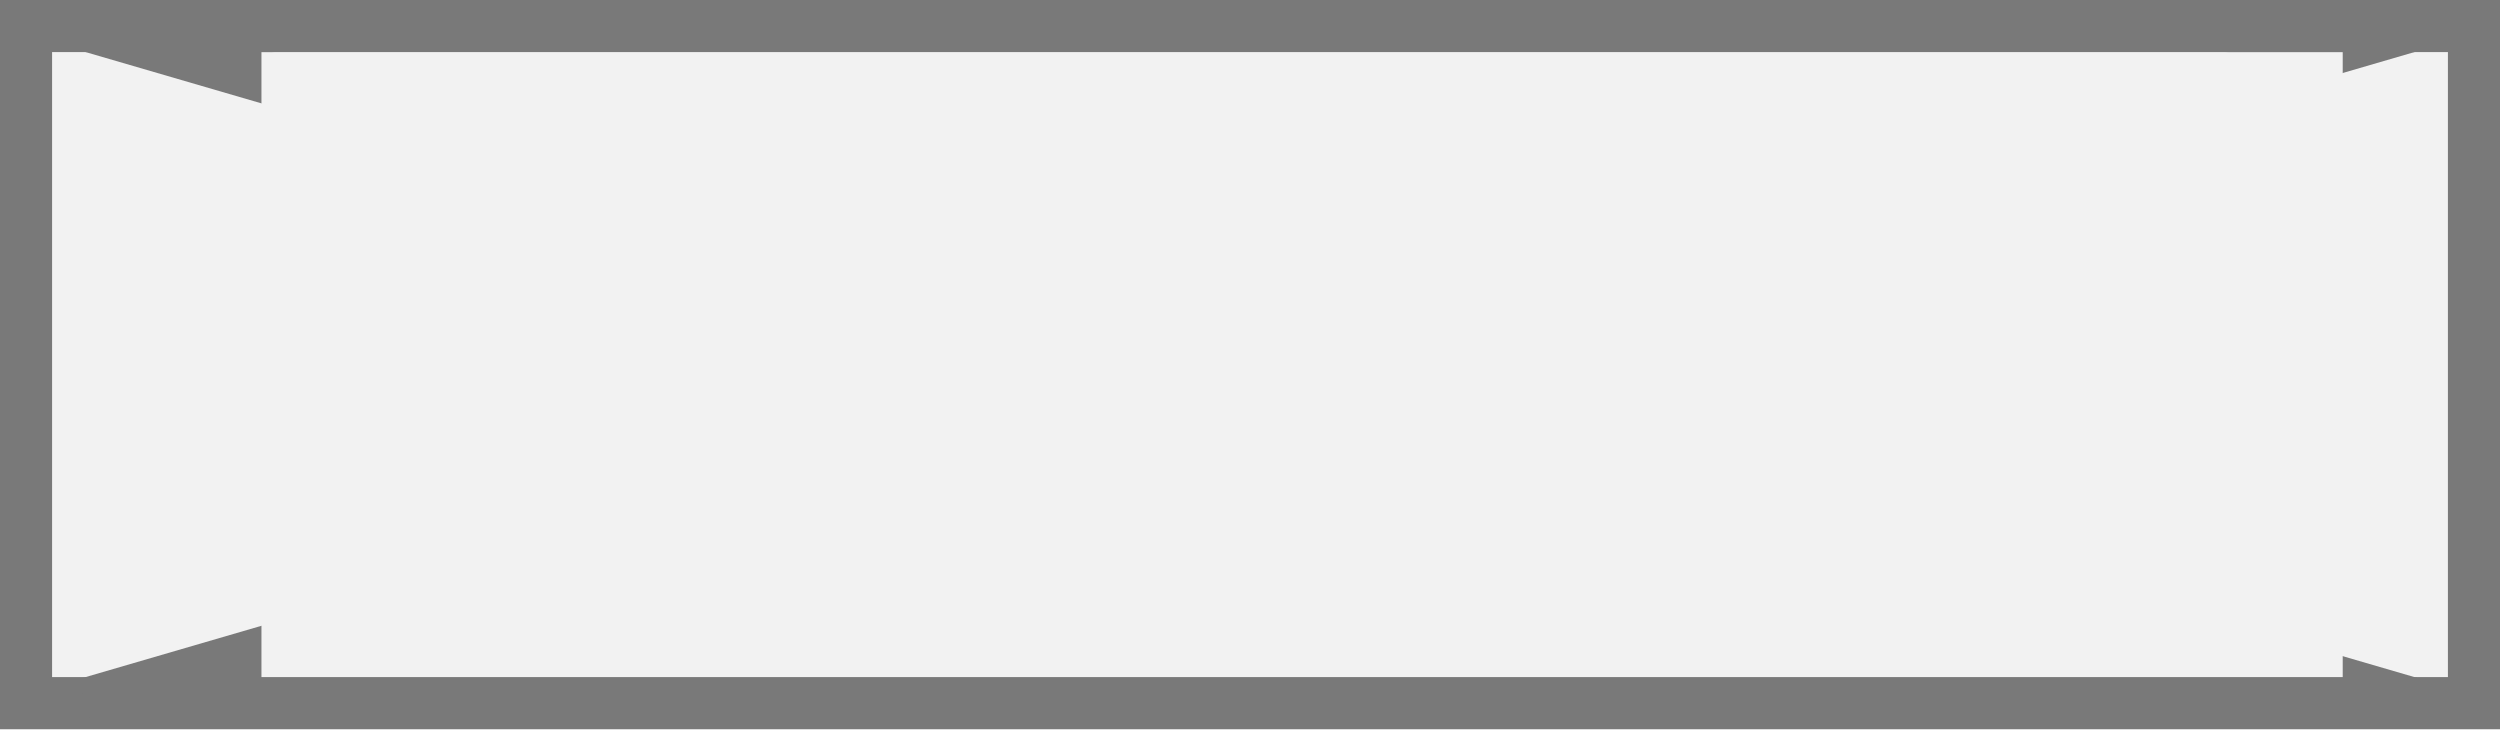
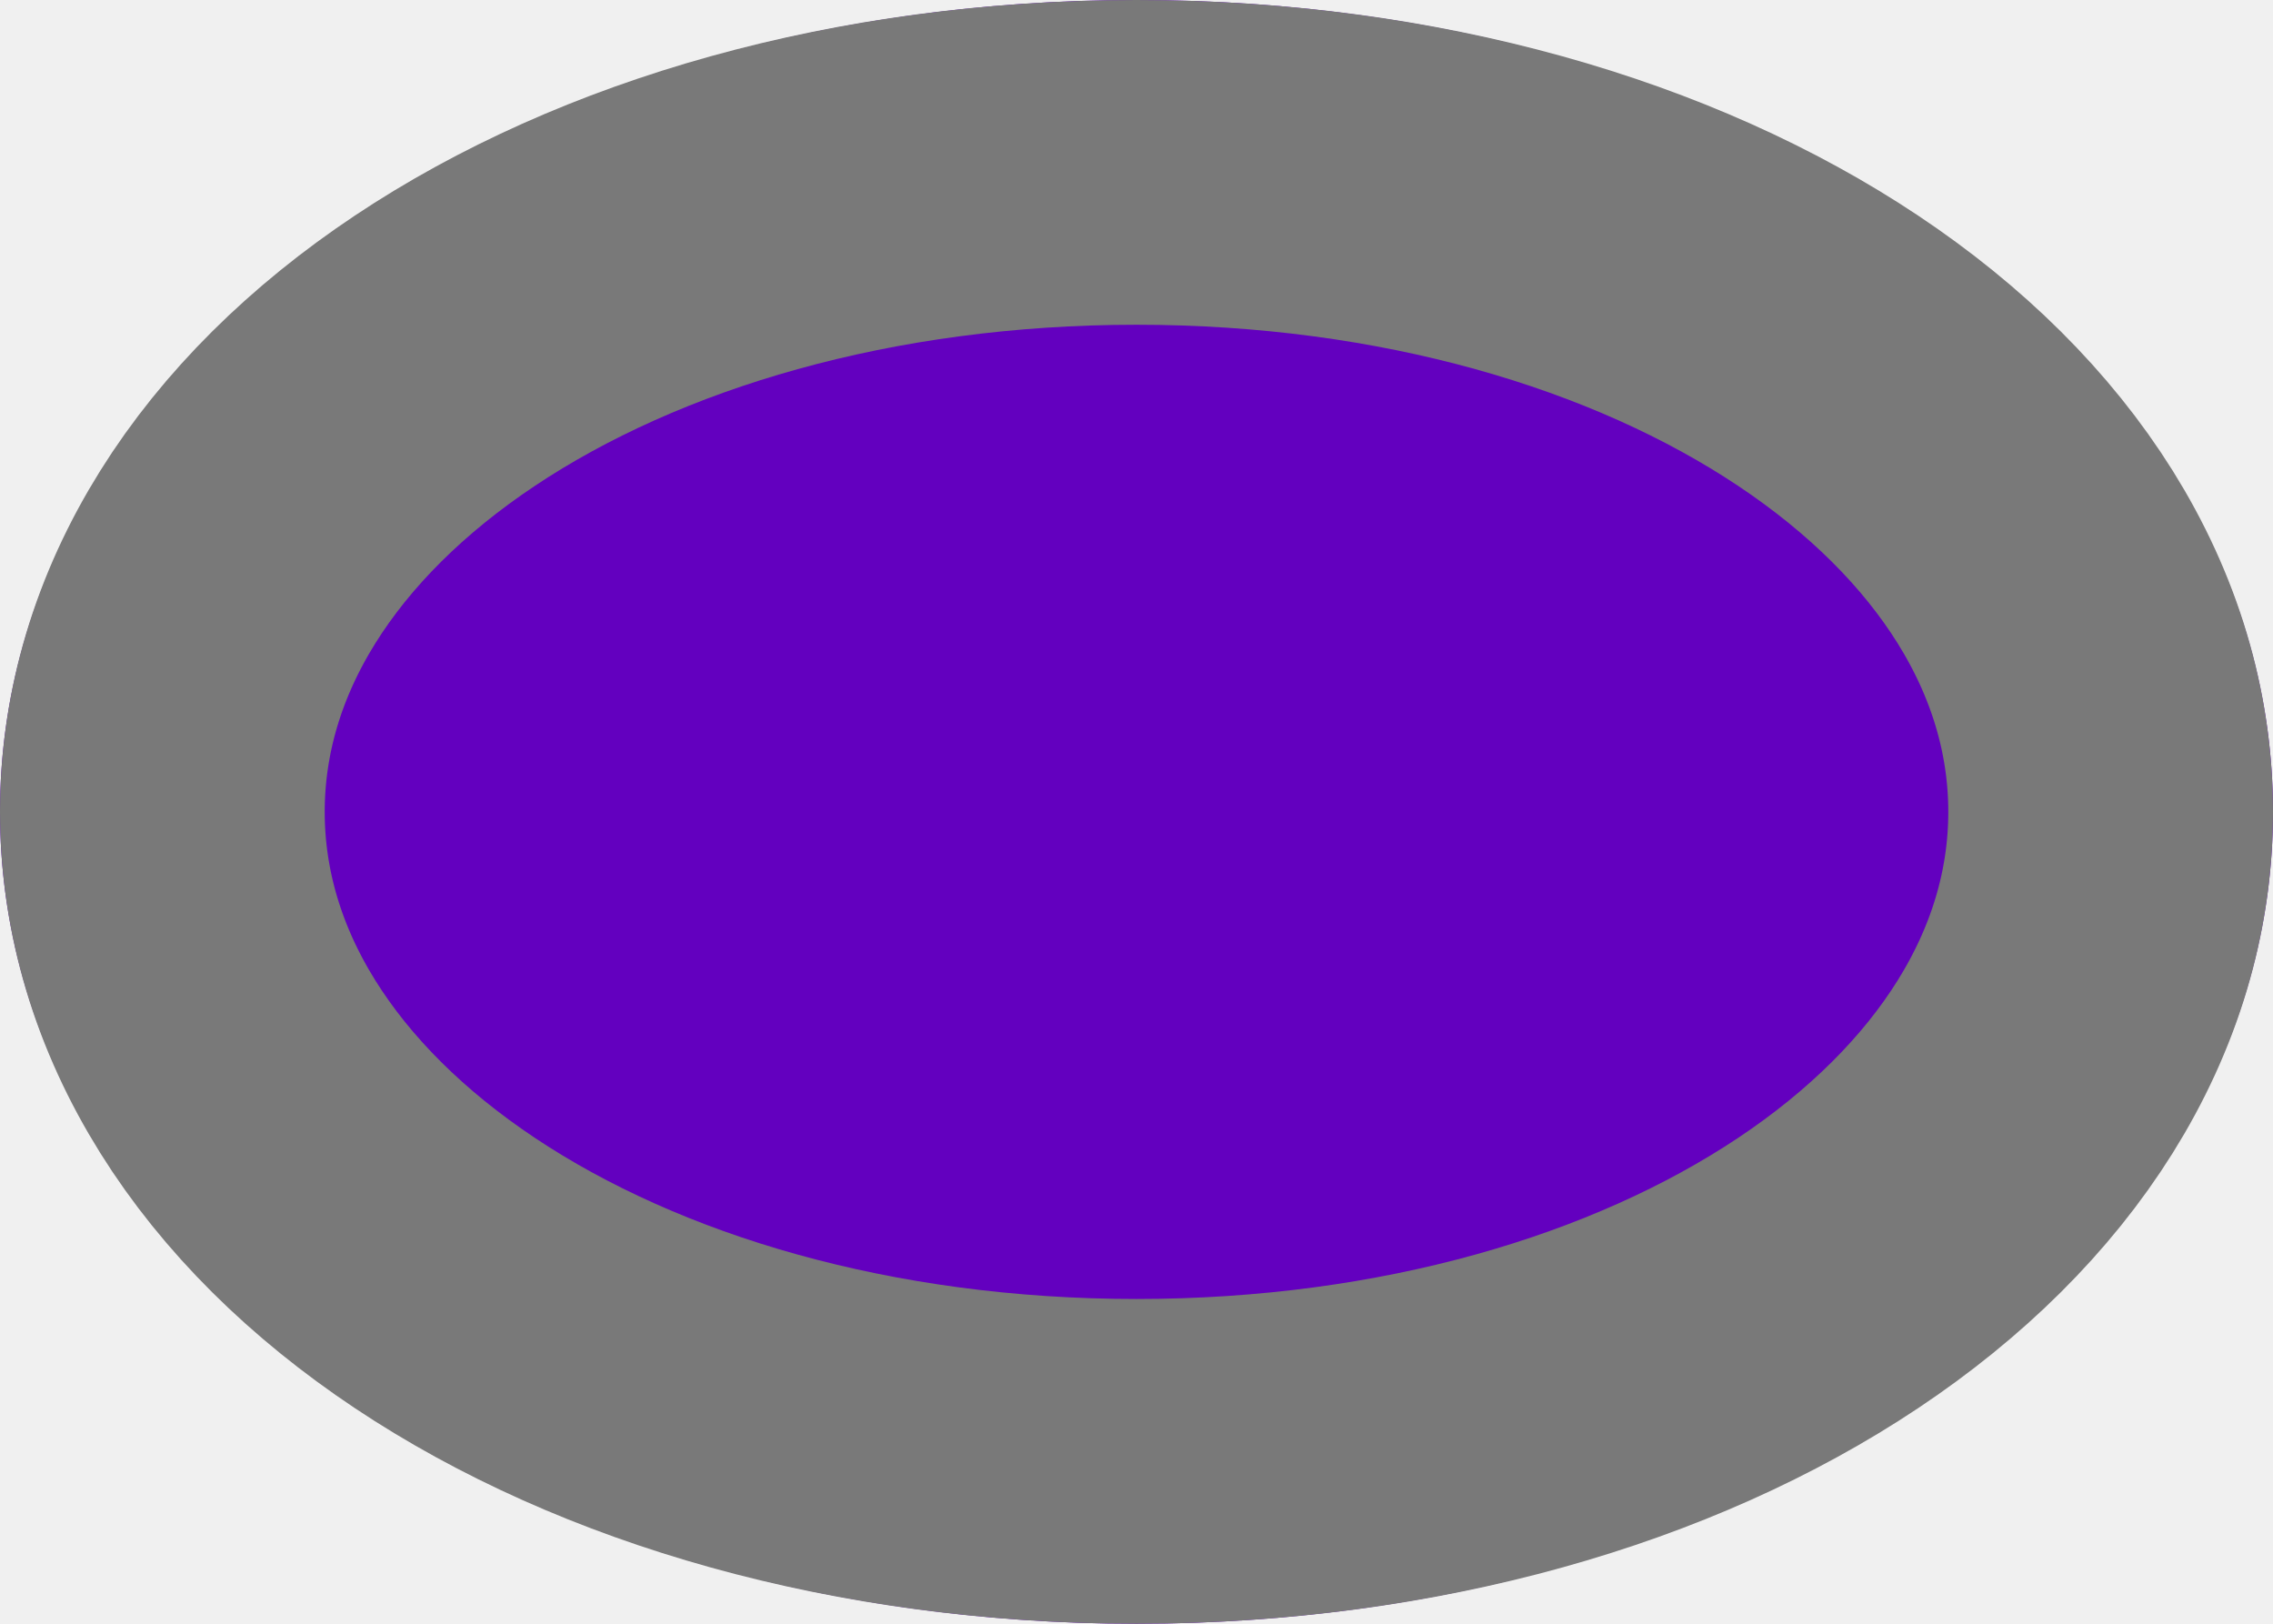
- <svg xmlns="http://www.w3.org/2000/svg" version="1.1" width="48px" height="14px">
-   <defs>
-     <mask fill="white" id="clip158">
-       <path d="M 331.02 2515  L 370.98 2515  L 370.98 2530  L 331.02 2530  Z M 326 2514  L 374 2514  L 374 2528  L 326 2528  Z " fill-rule="evenodd" />
-     </mask>
-   </defs>
-   <g transform="matrix(1 0 0 1 -326 -2514 )">
-     <path d="M 326.5 2514.5  L 373.5 2514.5  L 373.5 2527.5  L 326.5 2527.5  L 326.5 2514.5  Z " fill-rule="nonzero" fill="#f2f2f2" stroke="none" />
-     <path d="M 326.5 2514.5  L 373.5 2514.5  L 373.5 2527.5  L 326.5 2527.5  L 326.5 2514.5  Z " stroke-width="1" stroke="#797979" fill="none" />
-     <path d="M 327.646 2514.48  L 372.354 2527.52  M 372.354 2514.48  L 327.646 2527.52  " stroke-width="1" stroke="#797979" fill="none" mask="url(#clip158)" />
+ <svg xmlns="http://www.w3.org/2000/svg" version="1.1" width="7px" height="5px">
+   <g transform="matrix(1 0 0 1 -2072 -882 )">
+     <path d="M 2075.5 882  C 2077.46 882  2079 883.1  2079 884.5  C 2079 885.9  2077.46 887  2075.5 887  C 2073.54 887  2072 885.9  2072 884.5  C 2072 883.1  2073.54 882  2075.5 882  Z " fill-rule="nonzero" fill="#6300bf" stroke="none" />
+     <path d="M 2075.5 882.5  C 2077.18 882.5  2078.5 883.38  2078.5 884.5  C 2078.5 885.62  2077.18 886.5  2075.5 886.5  C 2073.82 886.5  2072.5 885.62  2072.5 884.5  C 2072.5 883.38  2073.82 882.5  2075.5 882.5  Z " stroke-width="1" stroke="#797979" fill="none" />
  </g>
</svg>
